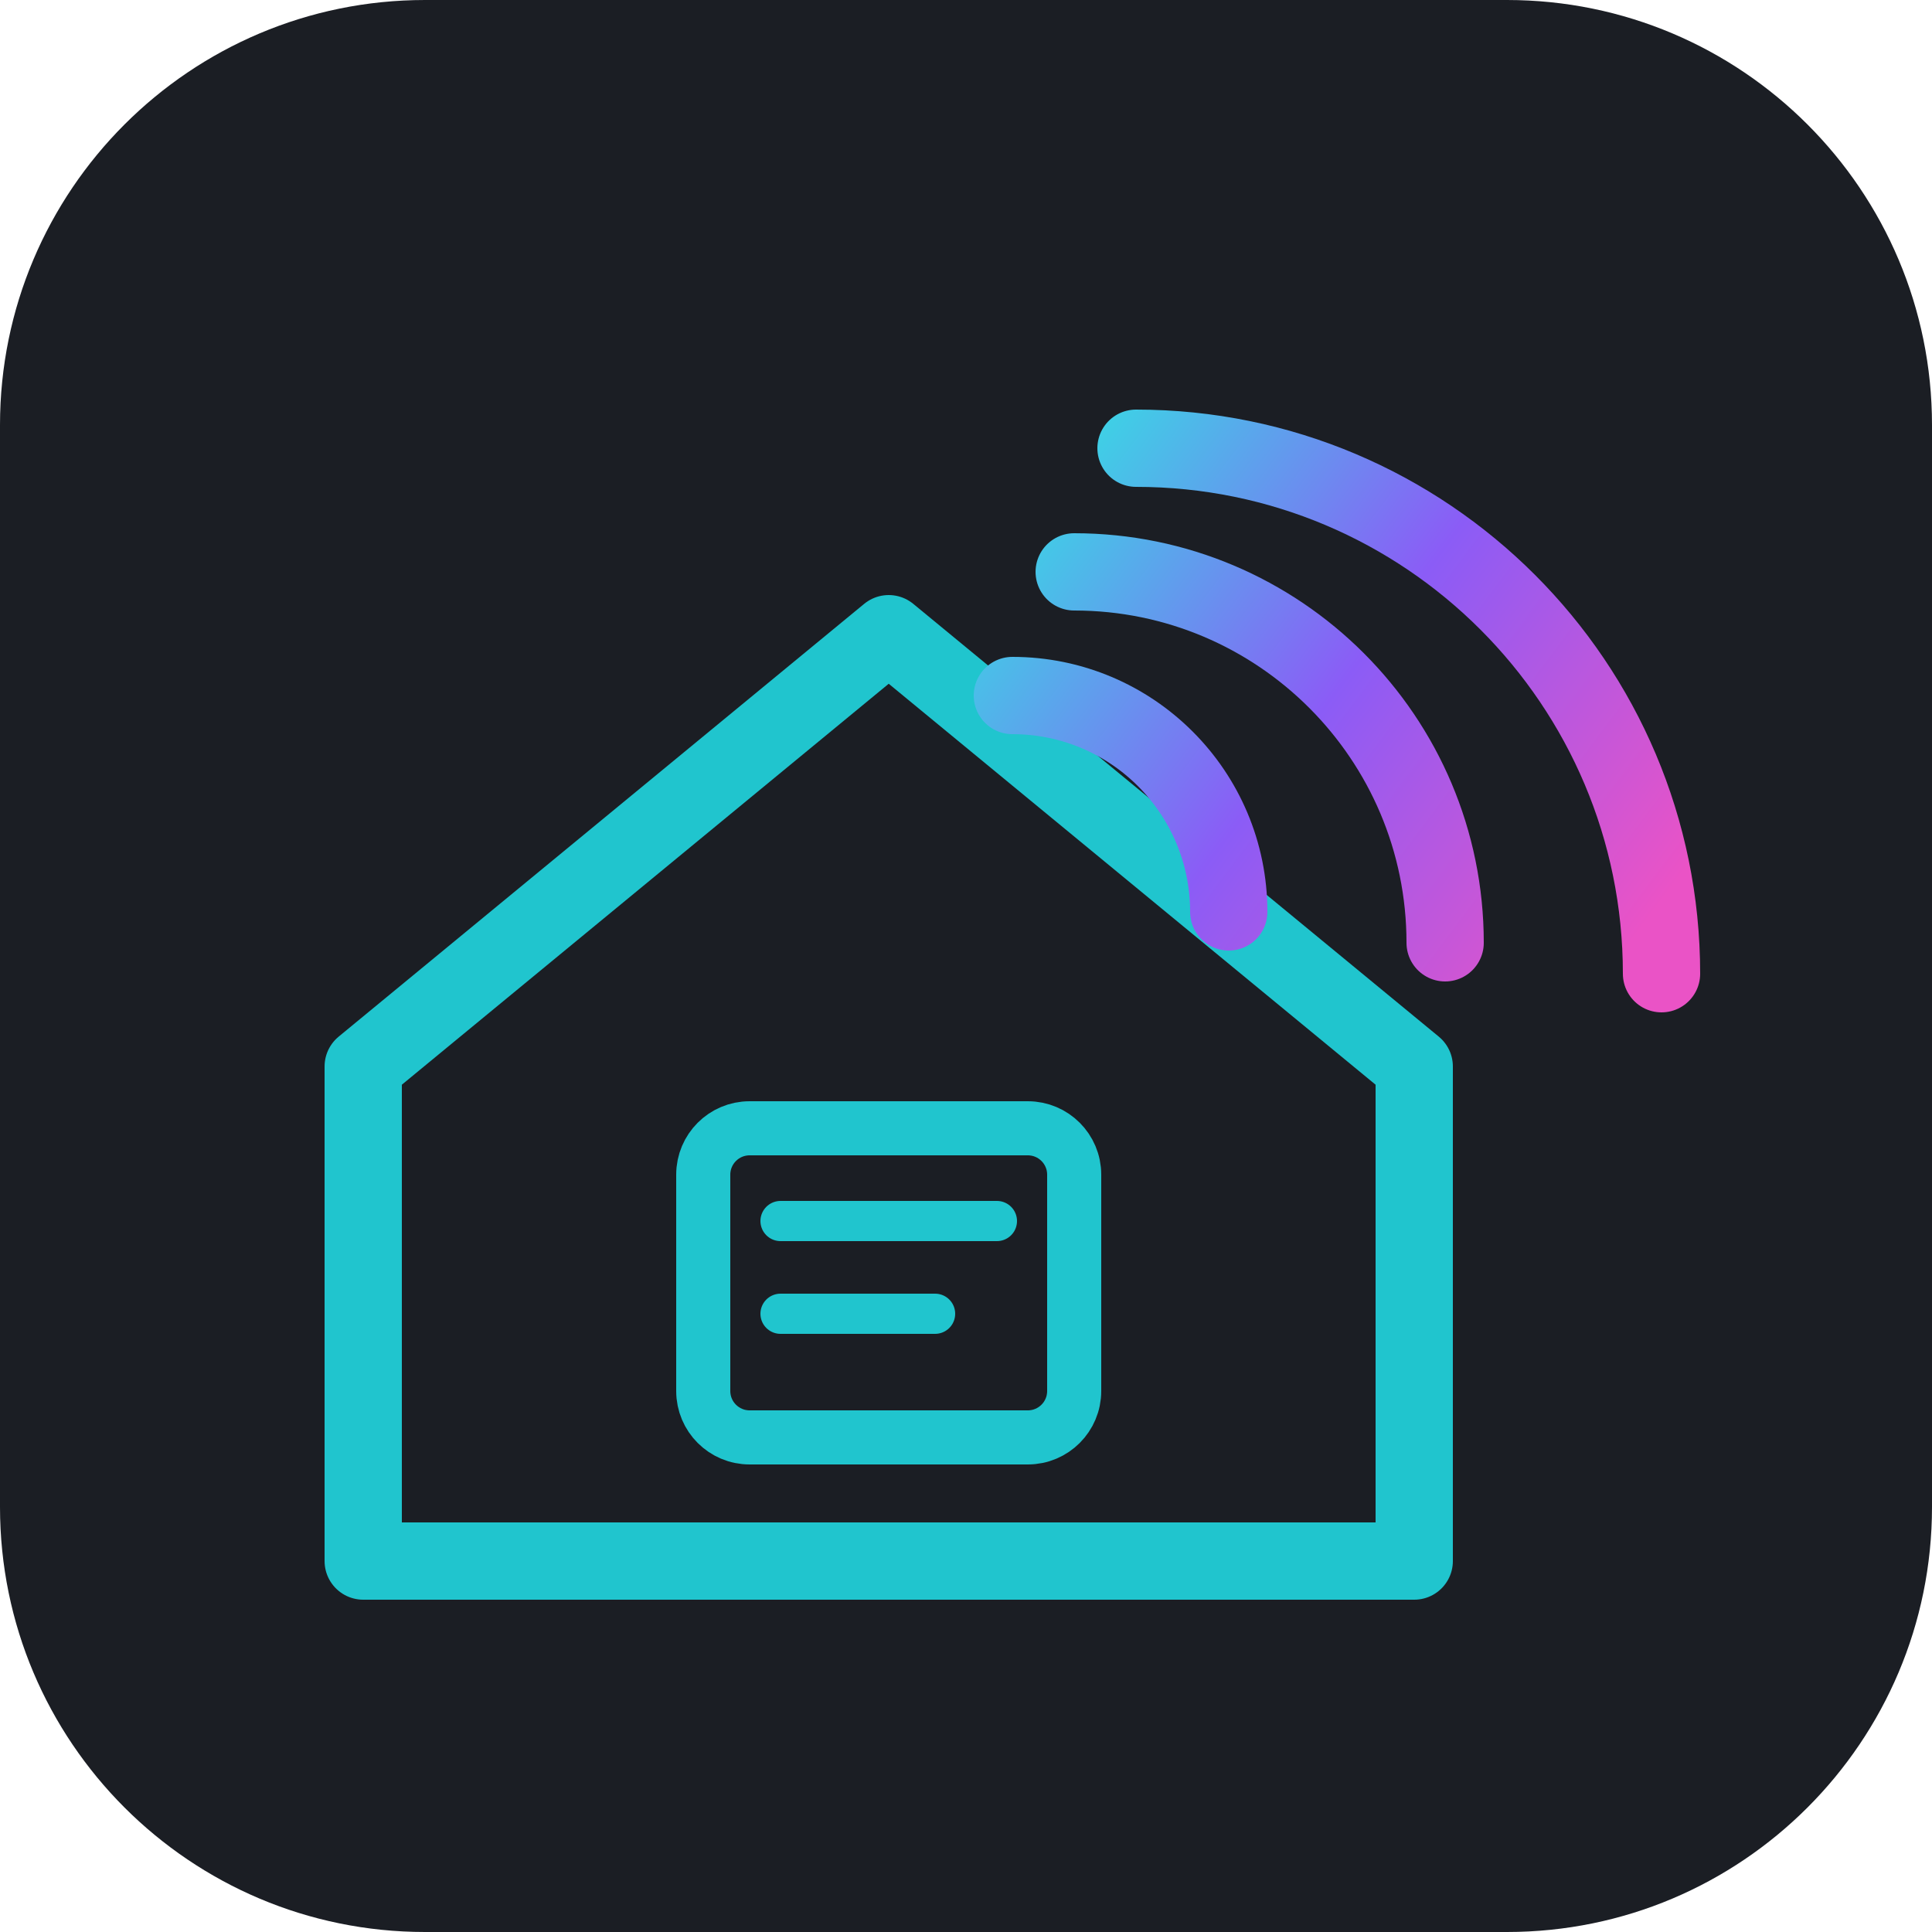
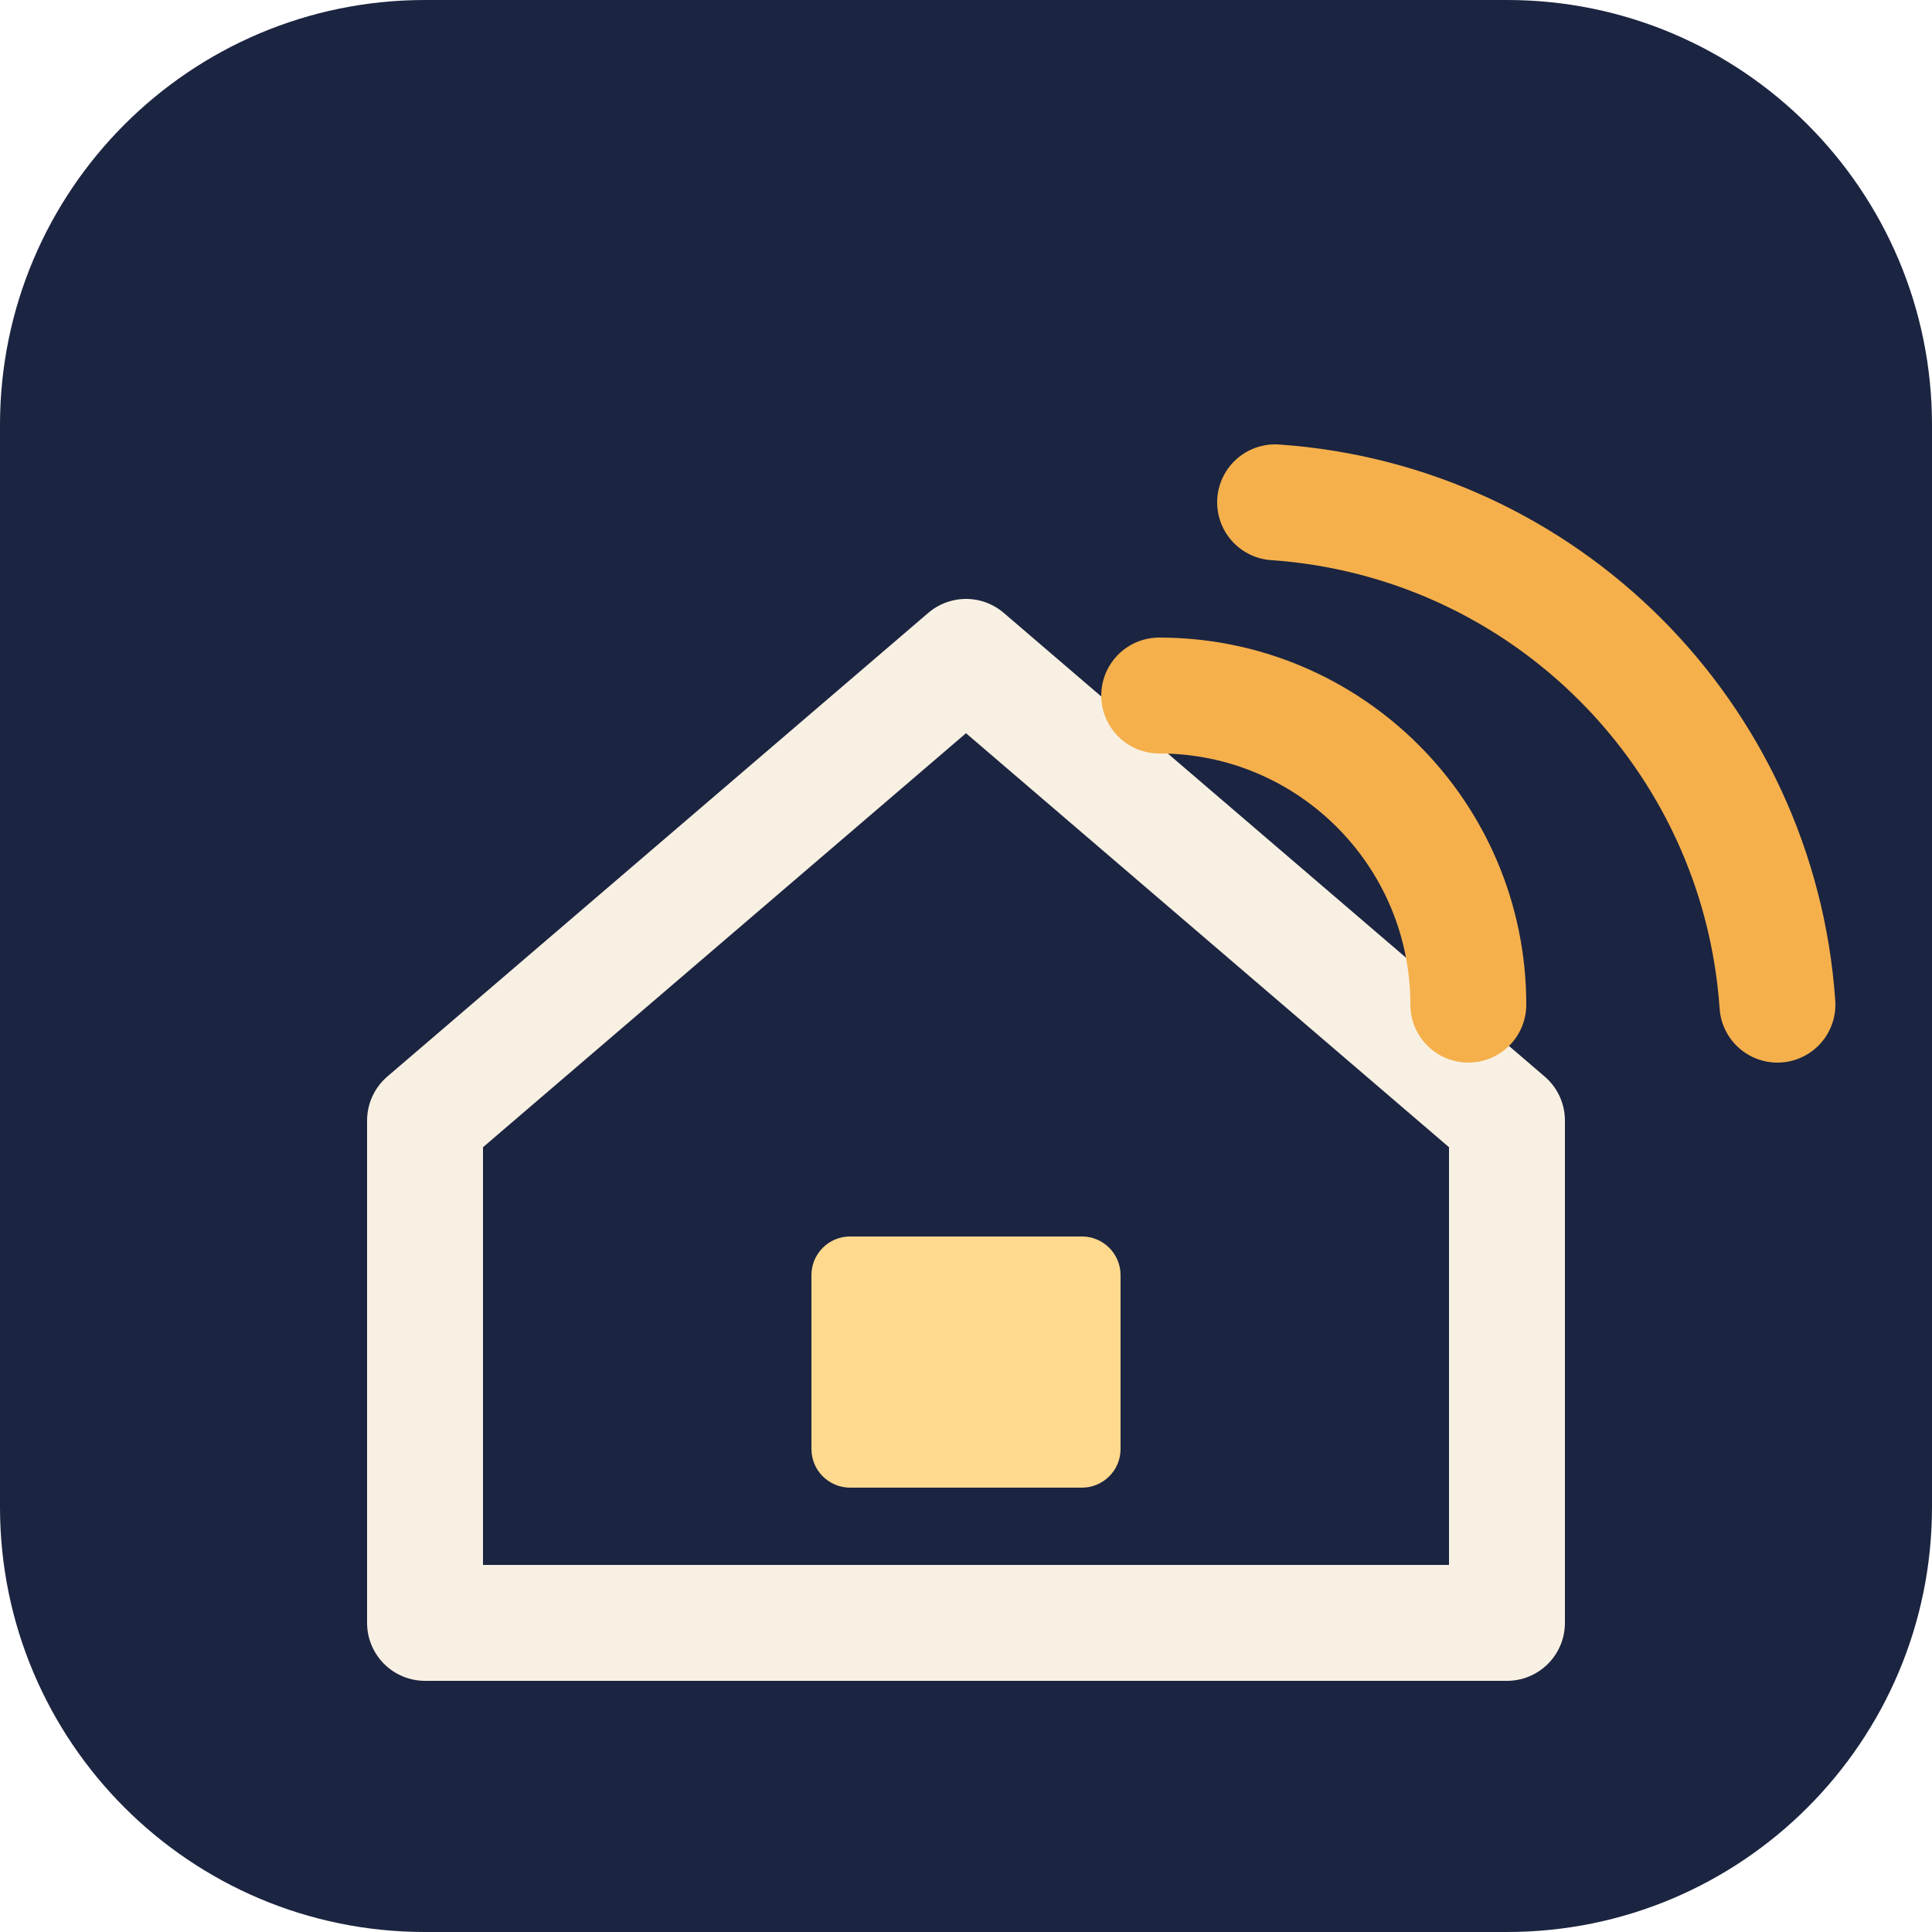
- <svg xmlns="http://www.w3.org/2000/svg" viewBox="0 0 100 100" width="100" height="100">
-   <rect width="100" height="100" rx="22" fill="#1B1E24" />
-   <g transform="translate(6,12) scale(0.8)" fill="none" stroke-linejoin="round" stroke-linecap="round">
-     <path d="M16 54 L50 26 L84 54 V86 H16 Z" stroke="#20C5CE" stroke-width="5" />
-     <rect x="38" y="58" width="24" height="20" rx="3" stroke="#20C5CE" stroke-width="3.5" />
-     <line x1="43" y1="64" x2="57" y2="64" stroke="#20C5CE" stroke-width="2.6" />
-     <line x1="43" y1="70" x2="53" y2="70" stroke="#20C5CE" stroke-width="2.6" />
-     <g stroke="url(#fg)" stroke-width="5">
-       <path d="M58 30 A14 14 0 0 1 72 44" />
-       <path d="M62 22 A24 24 0 0 1 86 46" />
-       <path d="M66 14 A34 34 0 0 1 100 48" />
-     </g>
+ <svg xmlns="http://www.w3.org/2000/svg" viewBox="0 0 100 100" width="100" height="100" fill="none">
+   <rect width="100" height="100" rx="22" fill="#1B2440" />
+   <path d="M22 58 L50 34 L78 58 V84 H22 Z" stroke="#F8F1E3" stroke-width="6" stroke-linejoin="round" />
+   <rect x="42" y="64" width="16" height="13" rx="2" fill="#FFD98E" />
+   <g stroke="#F5B04C" stroke-width="6" stroke-linecap="round">
+     <path d="M60 36 A16 16 0 0 1 76 52" />
+     <path d="M66 26 A28 28 0 0 1 92 52" />
  </g>
-   <defs>
-     <linearGradient id="fg" x1="55" y1="20" x2="95" y2="50" gradientUnits="userSpaceOnUse">
-       <stop stop-color="#36DDE4" />
-       <stop offset="0.5" stop-color="#8B5CF6" />
-       <stop offset="1" stop-color="#EA53C6" />
-     </linearGradient>
-   </defs>
</svg>
